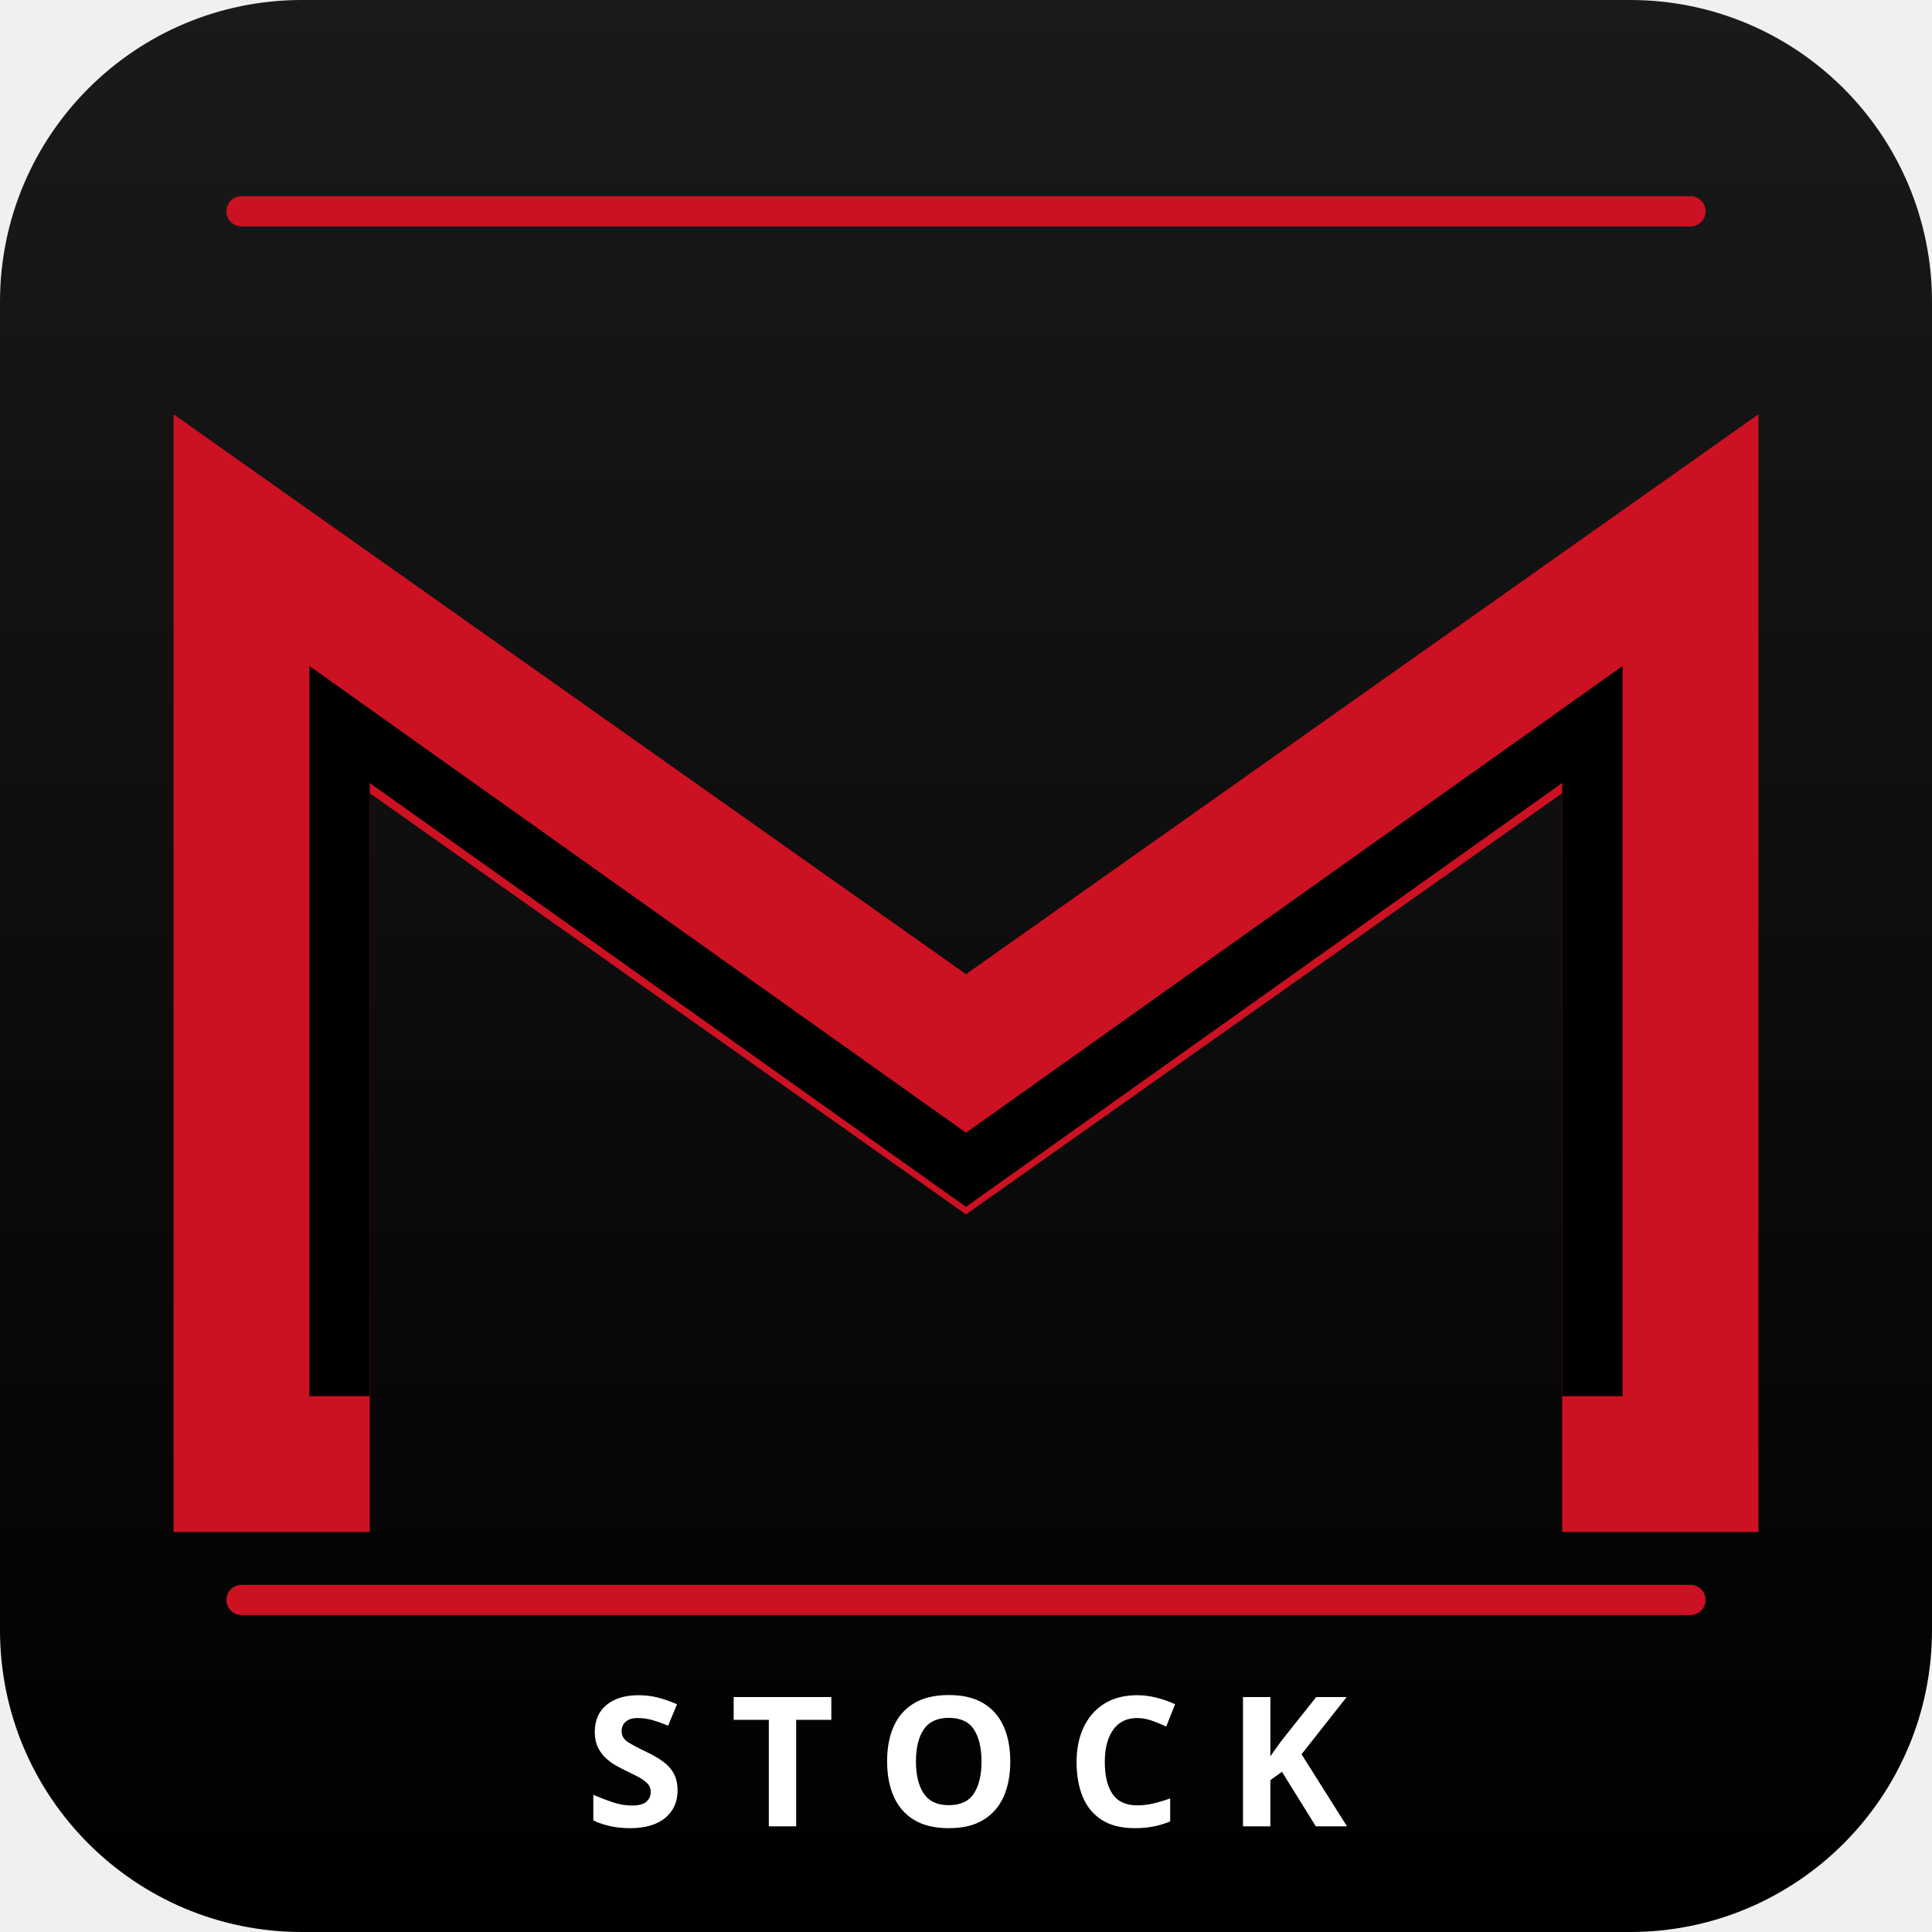
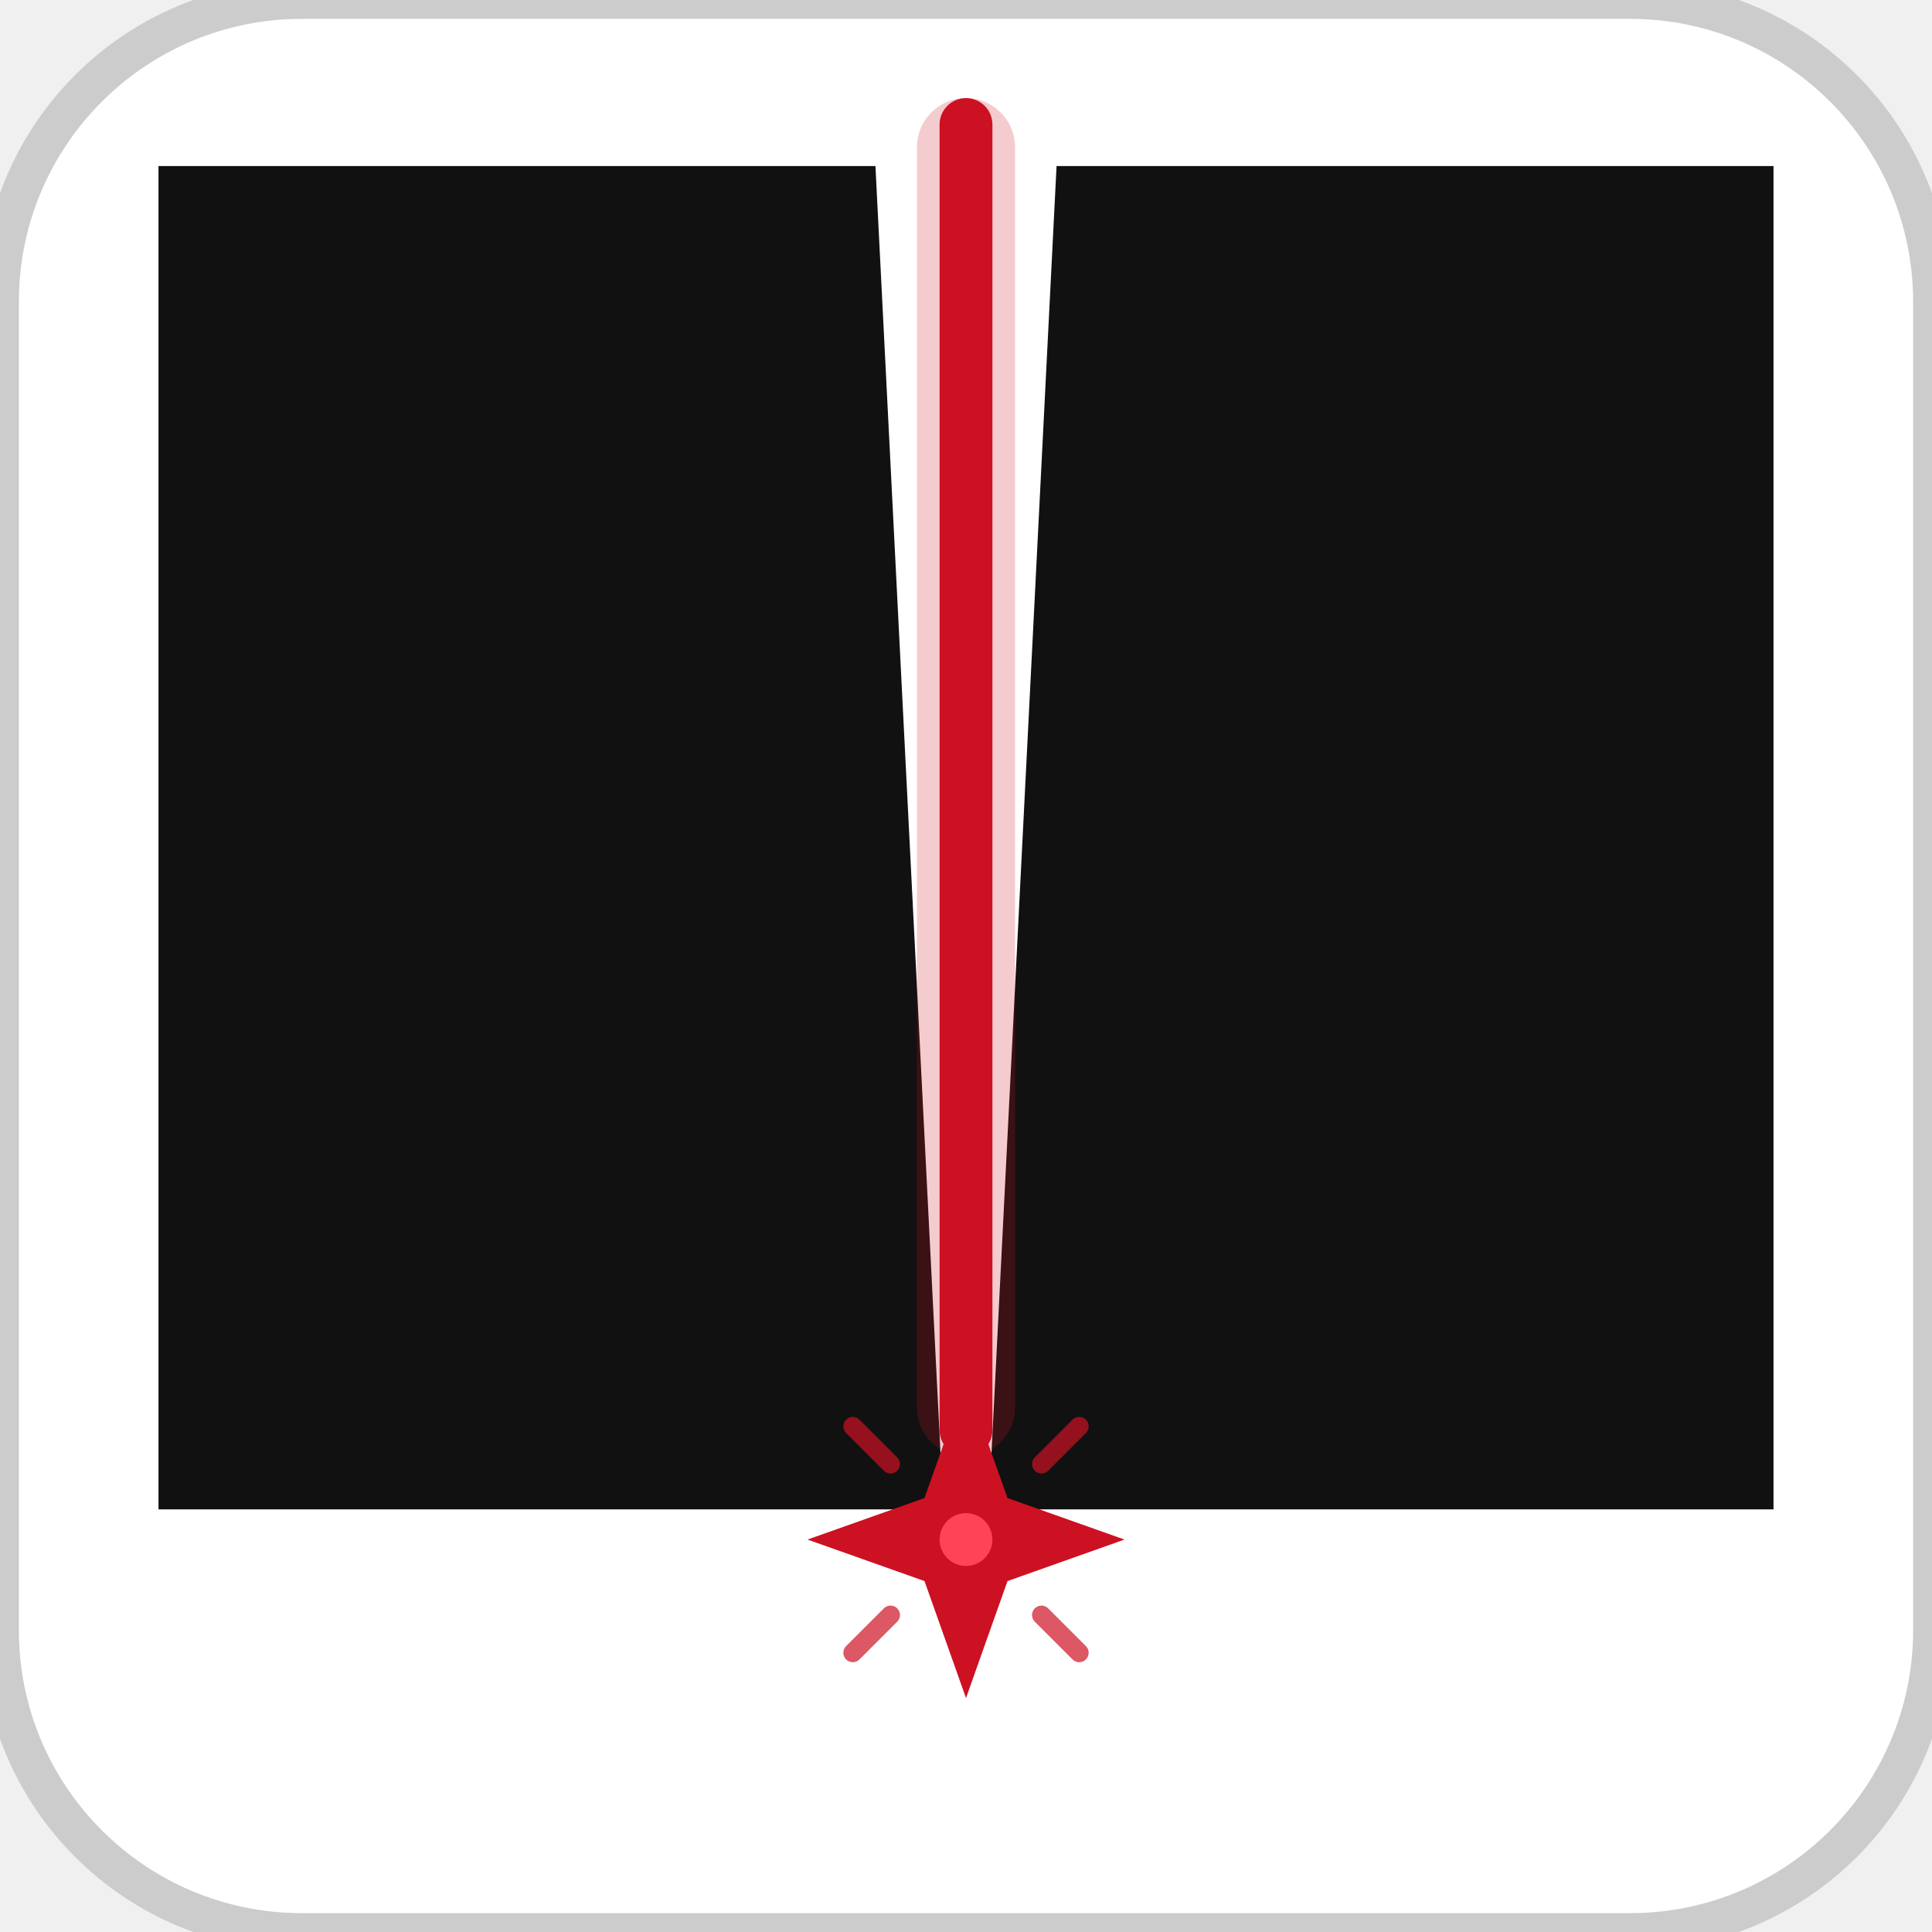
<svg xmlns="http://www.w3.org/2000/svg" viewBox="0 0 512 512">
-   <defs>
-     <linearGradient id="bg" x1="0" y1="0" x2="0" y2="1">
-       <stop offset="0%" stop-color="#1a1a1a" />
-       <stop offset="100%" stop-color="#000000" />
-     </linearGradient>
-   </defs>
-   <rect width="512" height="512" rx="80" fill="url(#bg)" />
-   <rect x="60" y="52" width="392" height="8" rx="4" fill="#cc1122" />
-   <path d="M72 380 L72 160 L256 290 L440 160 L440 380" stroke="#cc1122" stroke-width="52" fill="none" stroke-linejoin="miter" stroke-linecap="square" />
-   <path d="M90 370 L90 192 L256 310 L422 192 L422 370" stroke="#000" stroke-width="16" fill="none" stroke-linejoin="miter" />
-   <rect x="60" y="420" width="392" height="8" rx="4" fill="#cc1122" />
-   <text x="256" y="484" font-family="Arial Black, Impact, sans-serif" font-size="48" font-weight="900" fill="white" text-anchor="middle" letter-spacing="12">STOCK</text>
+   <rect width="512" height="512" rx="80" fill="#ffffff" />
+   <rect width="512" height="512" rx="80" fill="none" stroke="#cccccc" stroke-width="10" />
+   <polygon points="42,44 232,44 250,400 42,400" fill="#111111" />
+   <polygon points="470,44 280,44 262,400 470,400" fill="#111111" />
+   <rect x="243" y="26" width="26" height="360" rx="13" fill="#cc1122" opacity="0.22" />
+   <rect x="249" y="26" width="14" height="360" rx="7" fill="#cc1122" />
+   <g transform="translate(256,408)">
+     <path d="M0,-42 L11,-11 L42,0 L11,11 L0,42 L-11,11 L-42,0 L-11,-11 Z" fill="#cc1122" />
+     <line x1="-30" y1="-30" x2="-20" y2="-20" stroke="#cc1122" stroke-width="5" stroke-linecap="round" opacity="0.7" />
+     <line x1="30" y1="-30" x2="20" y2="-20" stroke="#cc1122" stroke-width="5" stroke-linecap="round" opacity="0.7" />
+     <line x1="-30" y1="30" x2="-20" y2="20" stroke="#cc1122" stroke-width="5" stroke-linecap="round" opacity="0.7" />
+     <line x1="30" y1="30" x2="20" y2="20" stroke="#cc1122" stroke-width="5" stroke-linecap="round" opacity="0.7" />
+     <circle r="14" fill="#cc1122" />
+     <circle r="7" fill="#ff4455" />
+   </g>
</svg>
